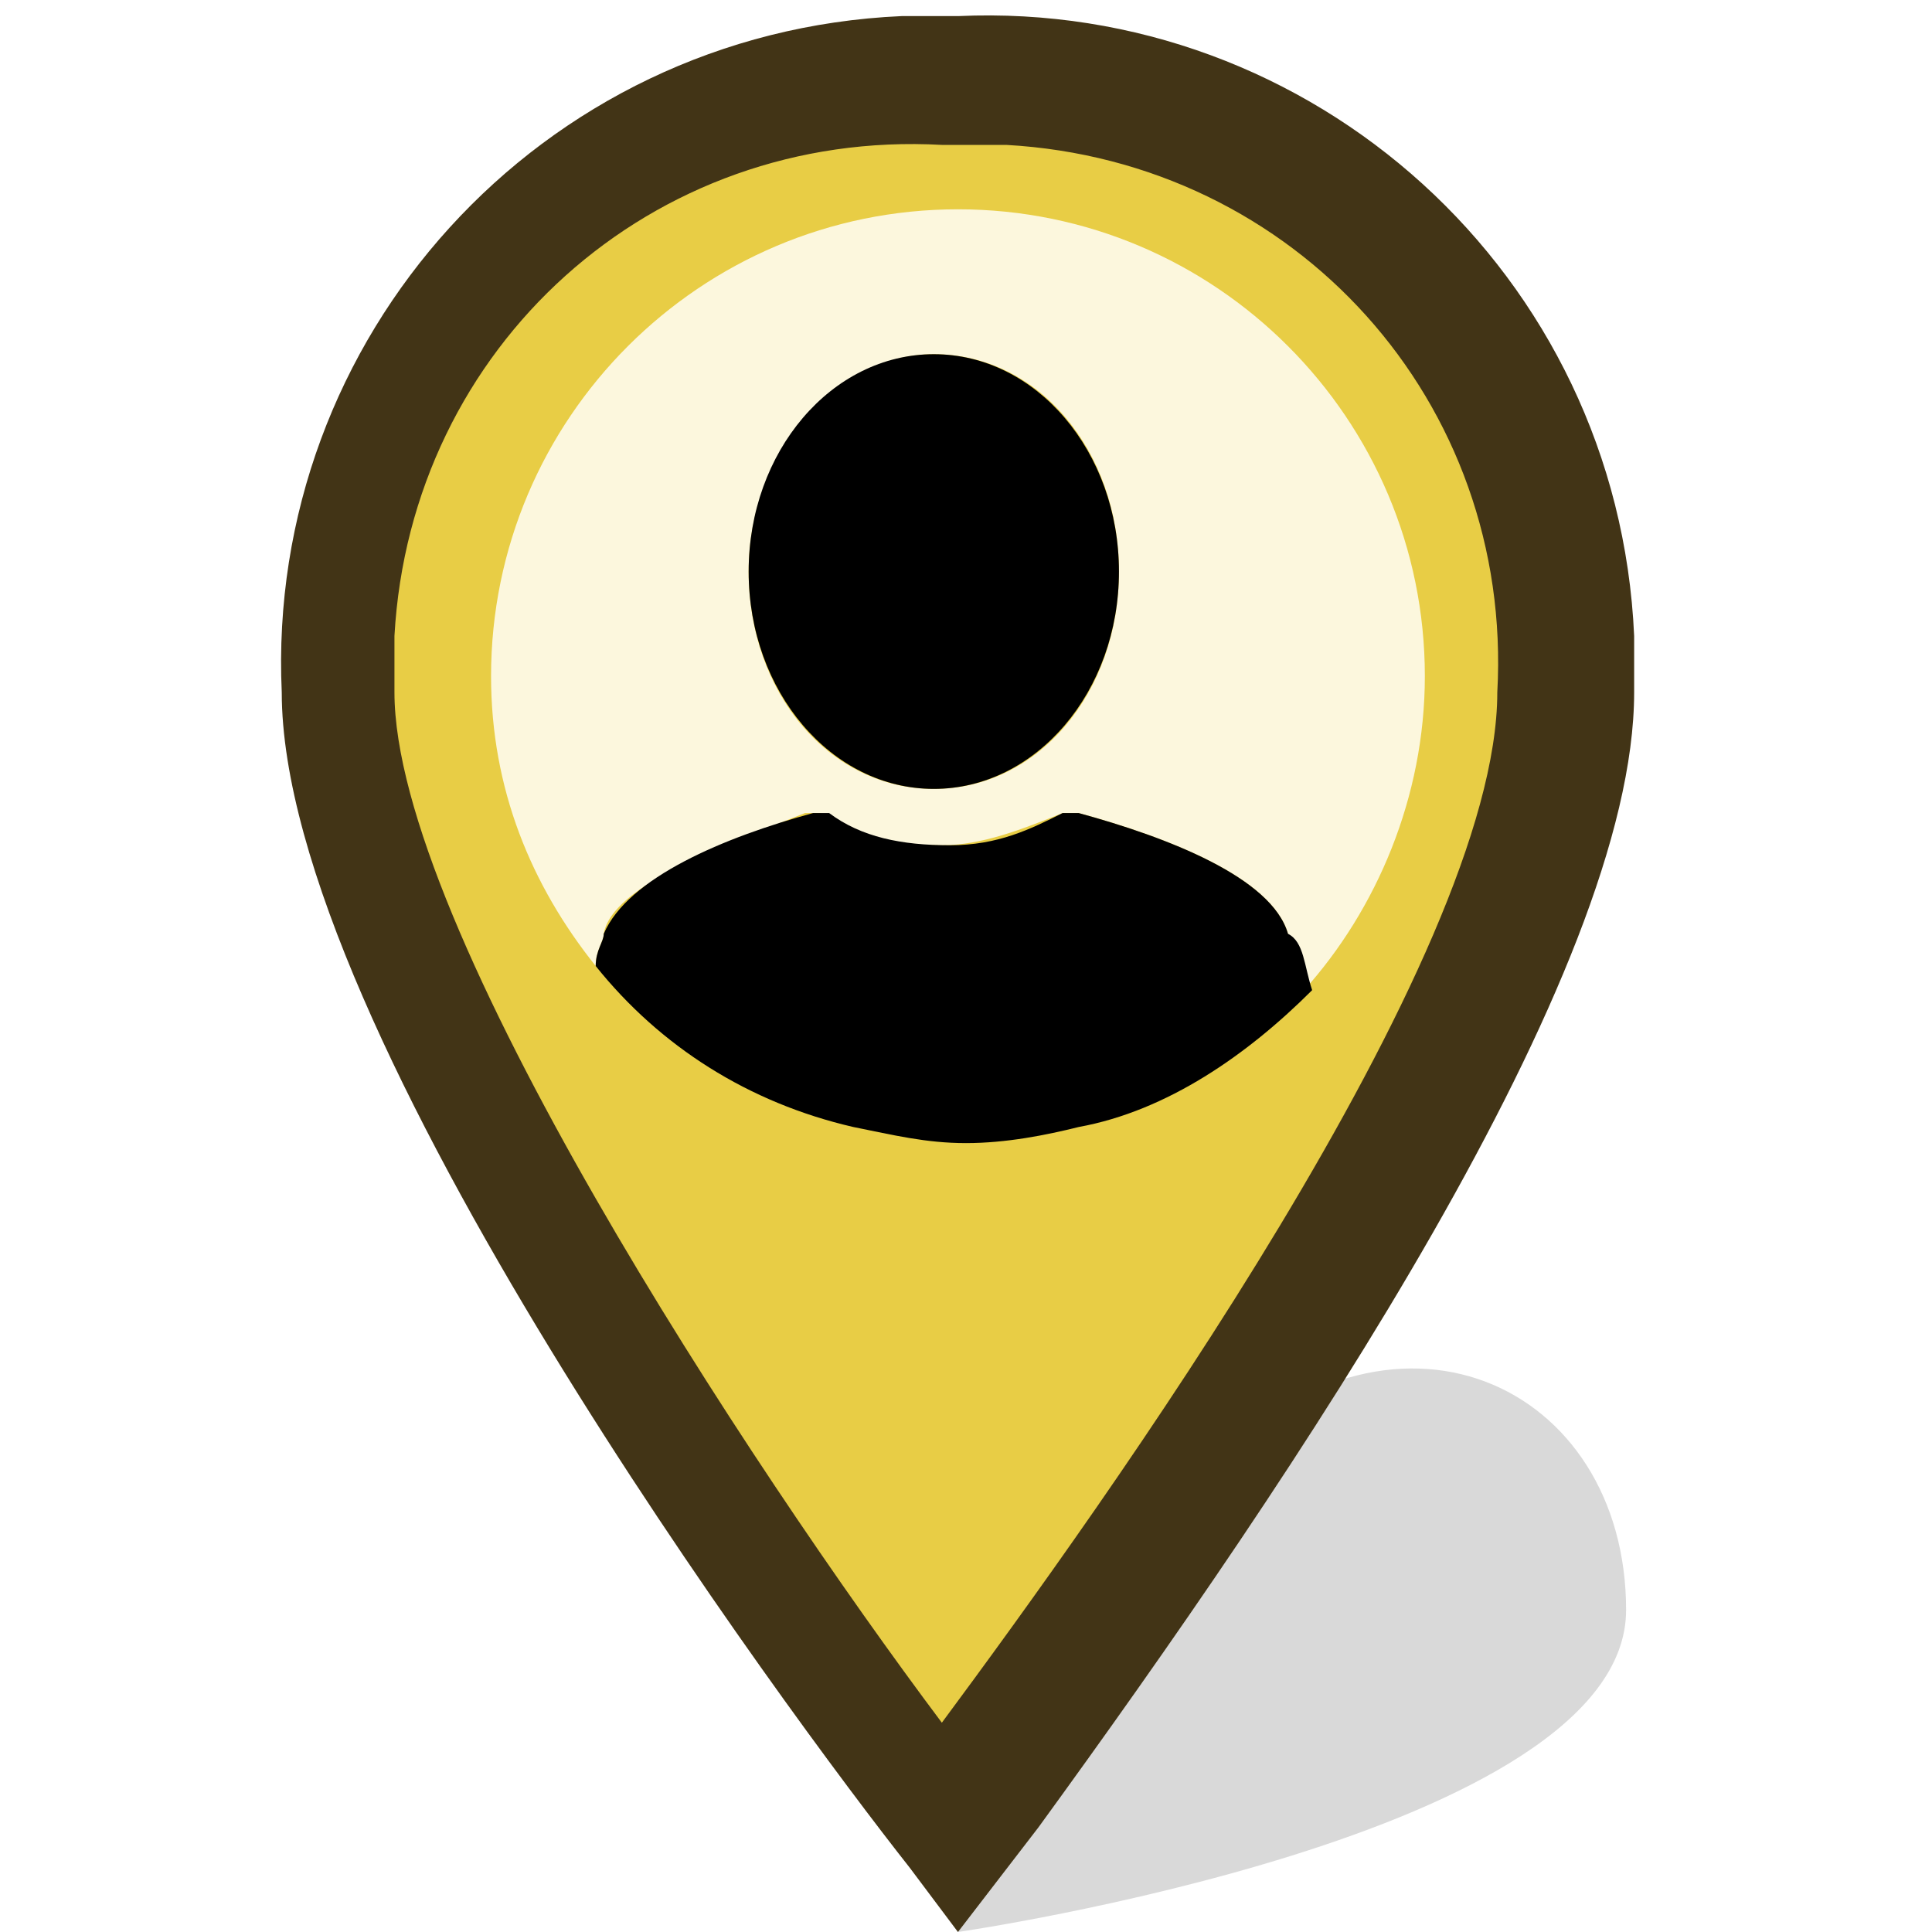
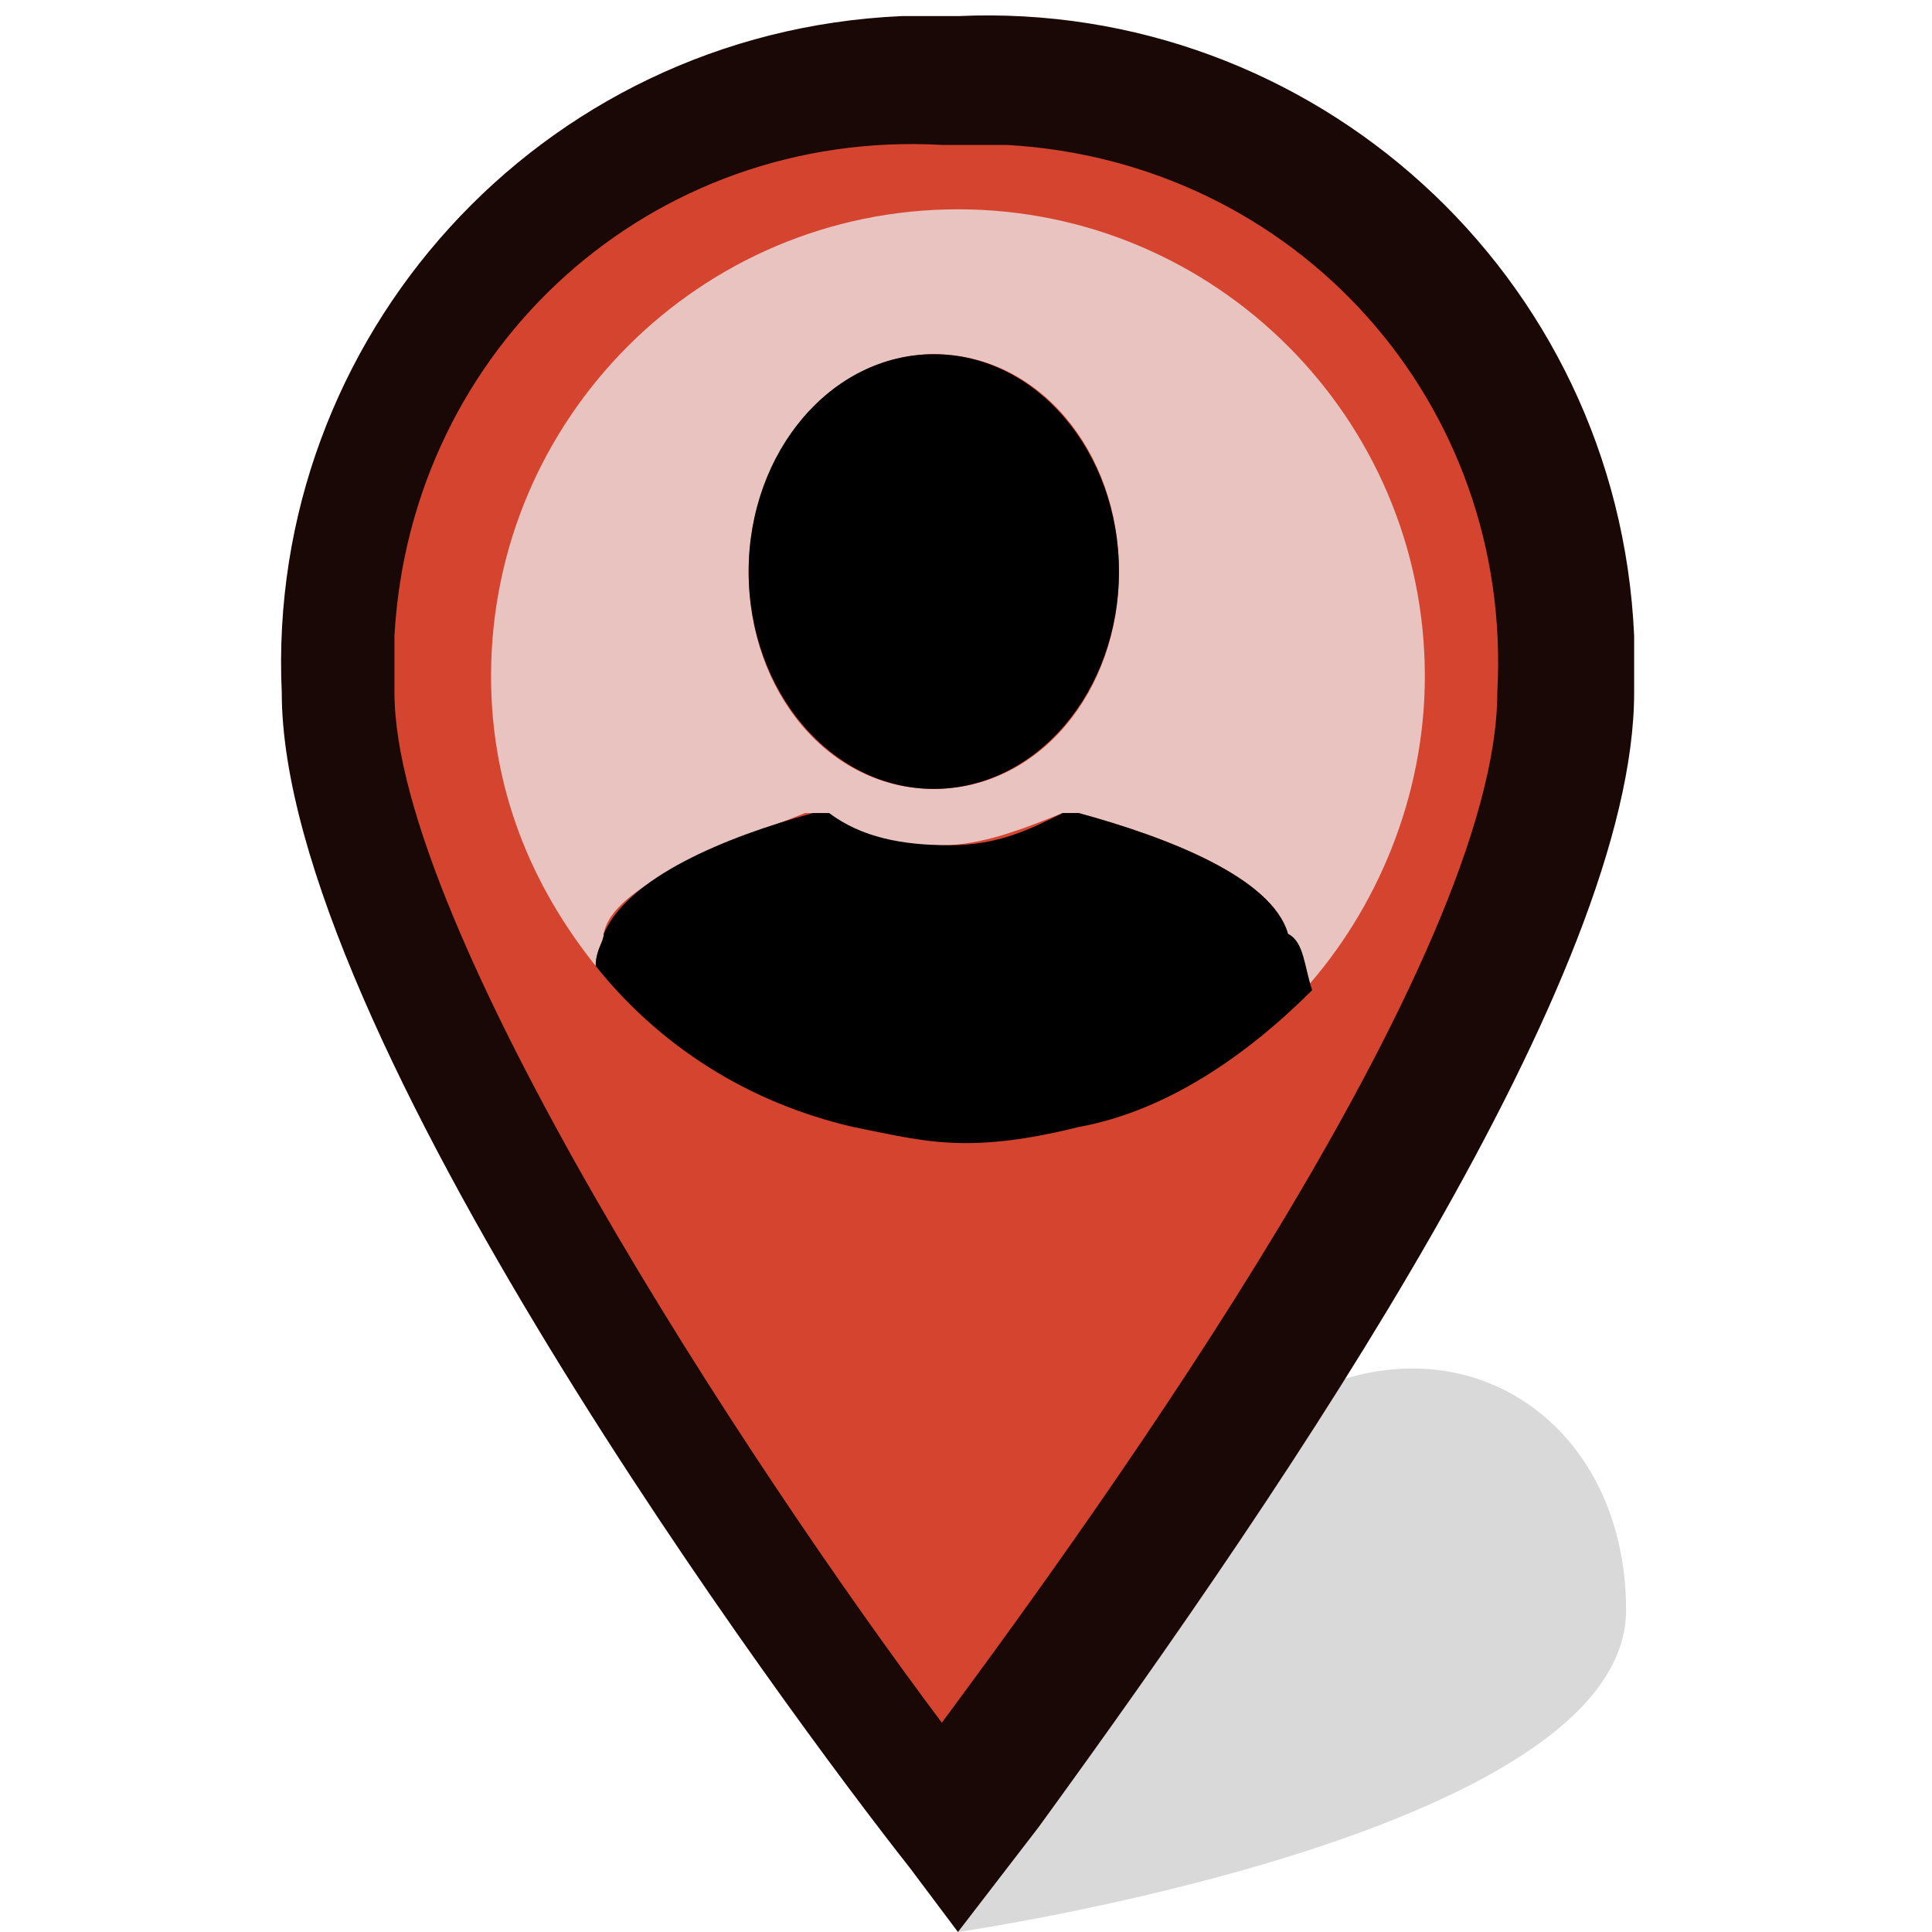
<svg xmlns="http://www.w3.org/2000/svg" version="1.1" id="Layer_1" x="0px" y="0px" viewBox="0 0 24 24" style="enable-background:new 0 0 24 24;" xml:space="preserve">
  <style type="text/css">
	.st0{opacity:0.15;enable-background:new    ;}
- 	.st1{fill:#E8CD45;}
- 	.st2{fill:#423416;}
- 	.st3{fill:#FCF7DD;}
+ 	.st1{fill:#D5442F;}
+ 	.st2{fill:#190806;}
+ 	.st3{fill:#E8C3BF;}
</style>
  <path class="st0" d="M11.9,24c0,0,8.3-1.2,8.3-4s-2.9-4.2-5.3-1.7C12.4,20.7,11.9,24,11.9,24z" />
  <path class="st1" d="M4,8.4c0,0,0.8,4.1,3.4,8s4.4,6.6,4.4,6.6l4.4-6.8c0,0,3.4-5,3.4-7.8S17,1,11.9,1C6.7,1,4,4.9,4,8.4z" />
  <path id="Layer_7_4_" class="st2" d="M11.9,24l-0.6-0.8C9.8,21.3,3.5,12.8,3.5,8.6c-0.2-4.4,3.2-8.2,7.7-8.4c0.2,0,0.5,0,0.7,0  c4.4-0.2,8.2,3.2,8.4,7.7c0,0.2,0,0.5,0,0.7c0,3.5-4.2,9.7-7.4,14.1L11.9,24z M11.7,1.8C8.1,1.6,5.1,4.3,4.9,7.9c0,0.2,0,0.5,0,0.7  c0,2.9,4.4,9.6,6.8,12.8c2-2.7,6.9-9.5,6.9-12.8C18.8,5,16.1,2,12.5,1.8C12.3,1.8,12,1.8,11.7,1.8L11.7,1.8z" />
-   <path class="st3" d="M10,10.1h0.2c0.4,0.3,0.9,0.4,1.5,0.4c0.5,0,1-0.2,1.5-0.4h0.2c1.1,0.3,2.4,0.8,2.6,1.5  c0.1,0.2,0.1,0.4,0.2,0.7c0.9-1,1.5-2.4,1.5-3.9c0-3.2-2.6-5.8-5.8-5.8c-3.2,0-5.8,2.6-5.8,5.8c0,1.4,0.5,2.6,1.3,3.6  c0-0.2,0.1-0.3,0.1-0.4C7.6,11,9,10.5,10,10.1z M11.6,4.4c1.3,0,2.3,1.2,2.3,2.7s-1,2.7-2.3,2.7S9.3,8.6,9.3,7.1S10.4,4.4,11.6,4.4z  " />
+   <path class="st3" d="M10,10.1h0.2c0.4,0.3,0.9,0.4,1.5,0.4c0.5,0,1-0.2,1.5-0.4h0.2c1.1,0.3,2.4,0.8,2.6,1.5  c0.1,0.2,0.1,0.4,0.2,0.7c0.9-1,1.5-2.4,1.5-3.9c0-3.2-2.6-5.8-5.8-5.8S6.1,5.2,6.1,8.4c0,1.4,0.5,2.6,1.3,3.6  c0-0.2,0.1-0.3,0.1-0.4C7.6,11,9,10.5,10,10.1z M11.6,4.4c1.3,0,2.3,1.2,2.3,2.7s-1,2.7-2.3,2.7S9.3,8.6,9.3,7.1S10.4,4.4,11.6,4.4z  " />
  <ellipse cx="11.6" cy="7.1" rx="2.3" ry="2.7" />
  <path d="M16.3,12.3c-0.8,0.8-1.8,1.5-2.9,1.7c-0.4,0.1-0.9,0.2-1.4,0.2s-0.9-0.1-1.4-0.2c-1.3-0.3-2.4-1-3.2-2  c0-0.2,0.1-0.3,0.1-0.4c0.3-0.7,1.5-1.2,2.6-1.5h0.2c0.4,0.3,0.9,0.4,1.5,0.4s1-0.2,1.4-0.4h0.2c1.1,0.3,2.4,0.8,2.6,1.5  C16.2,11.7,16.2,12,16.3,12.3z" />
</svg>
